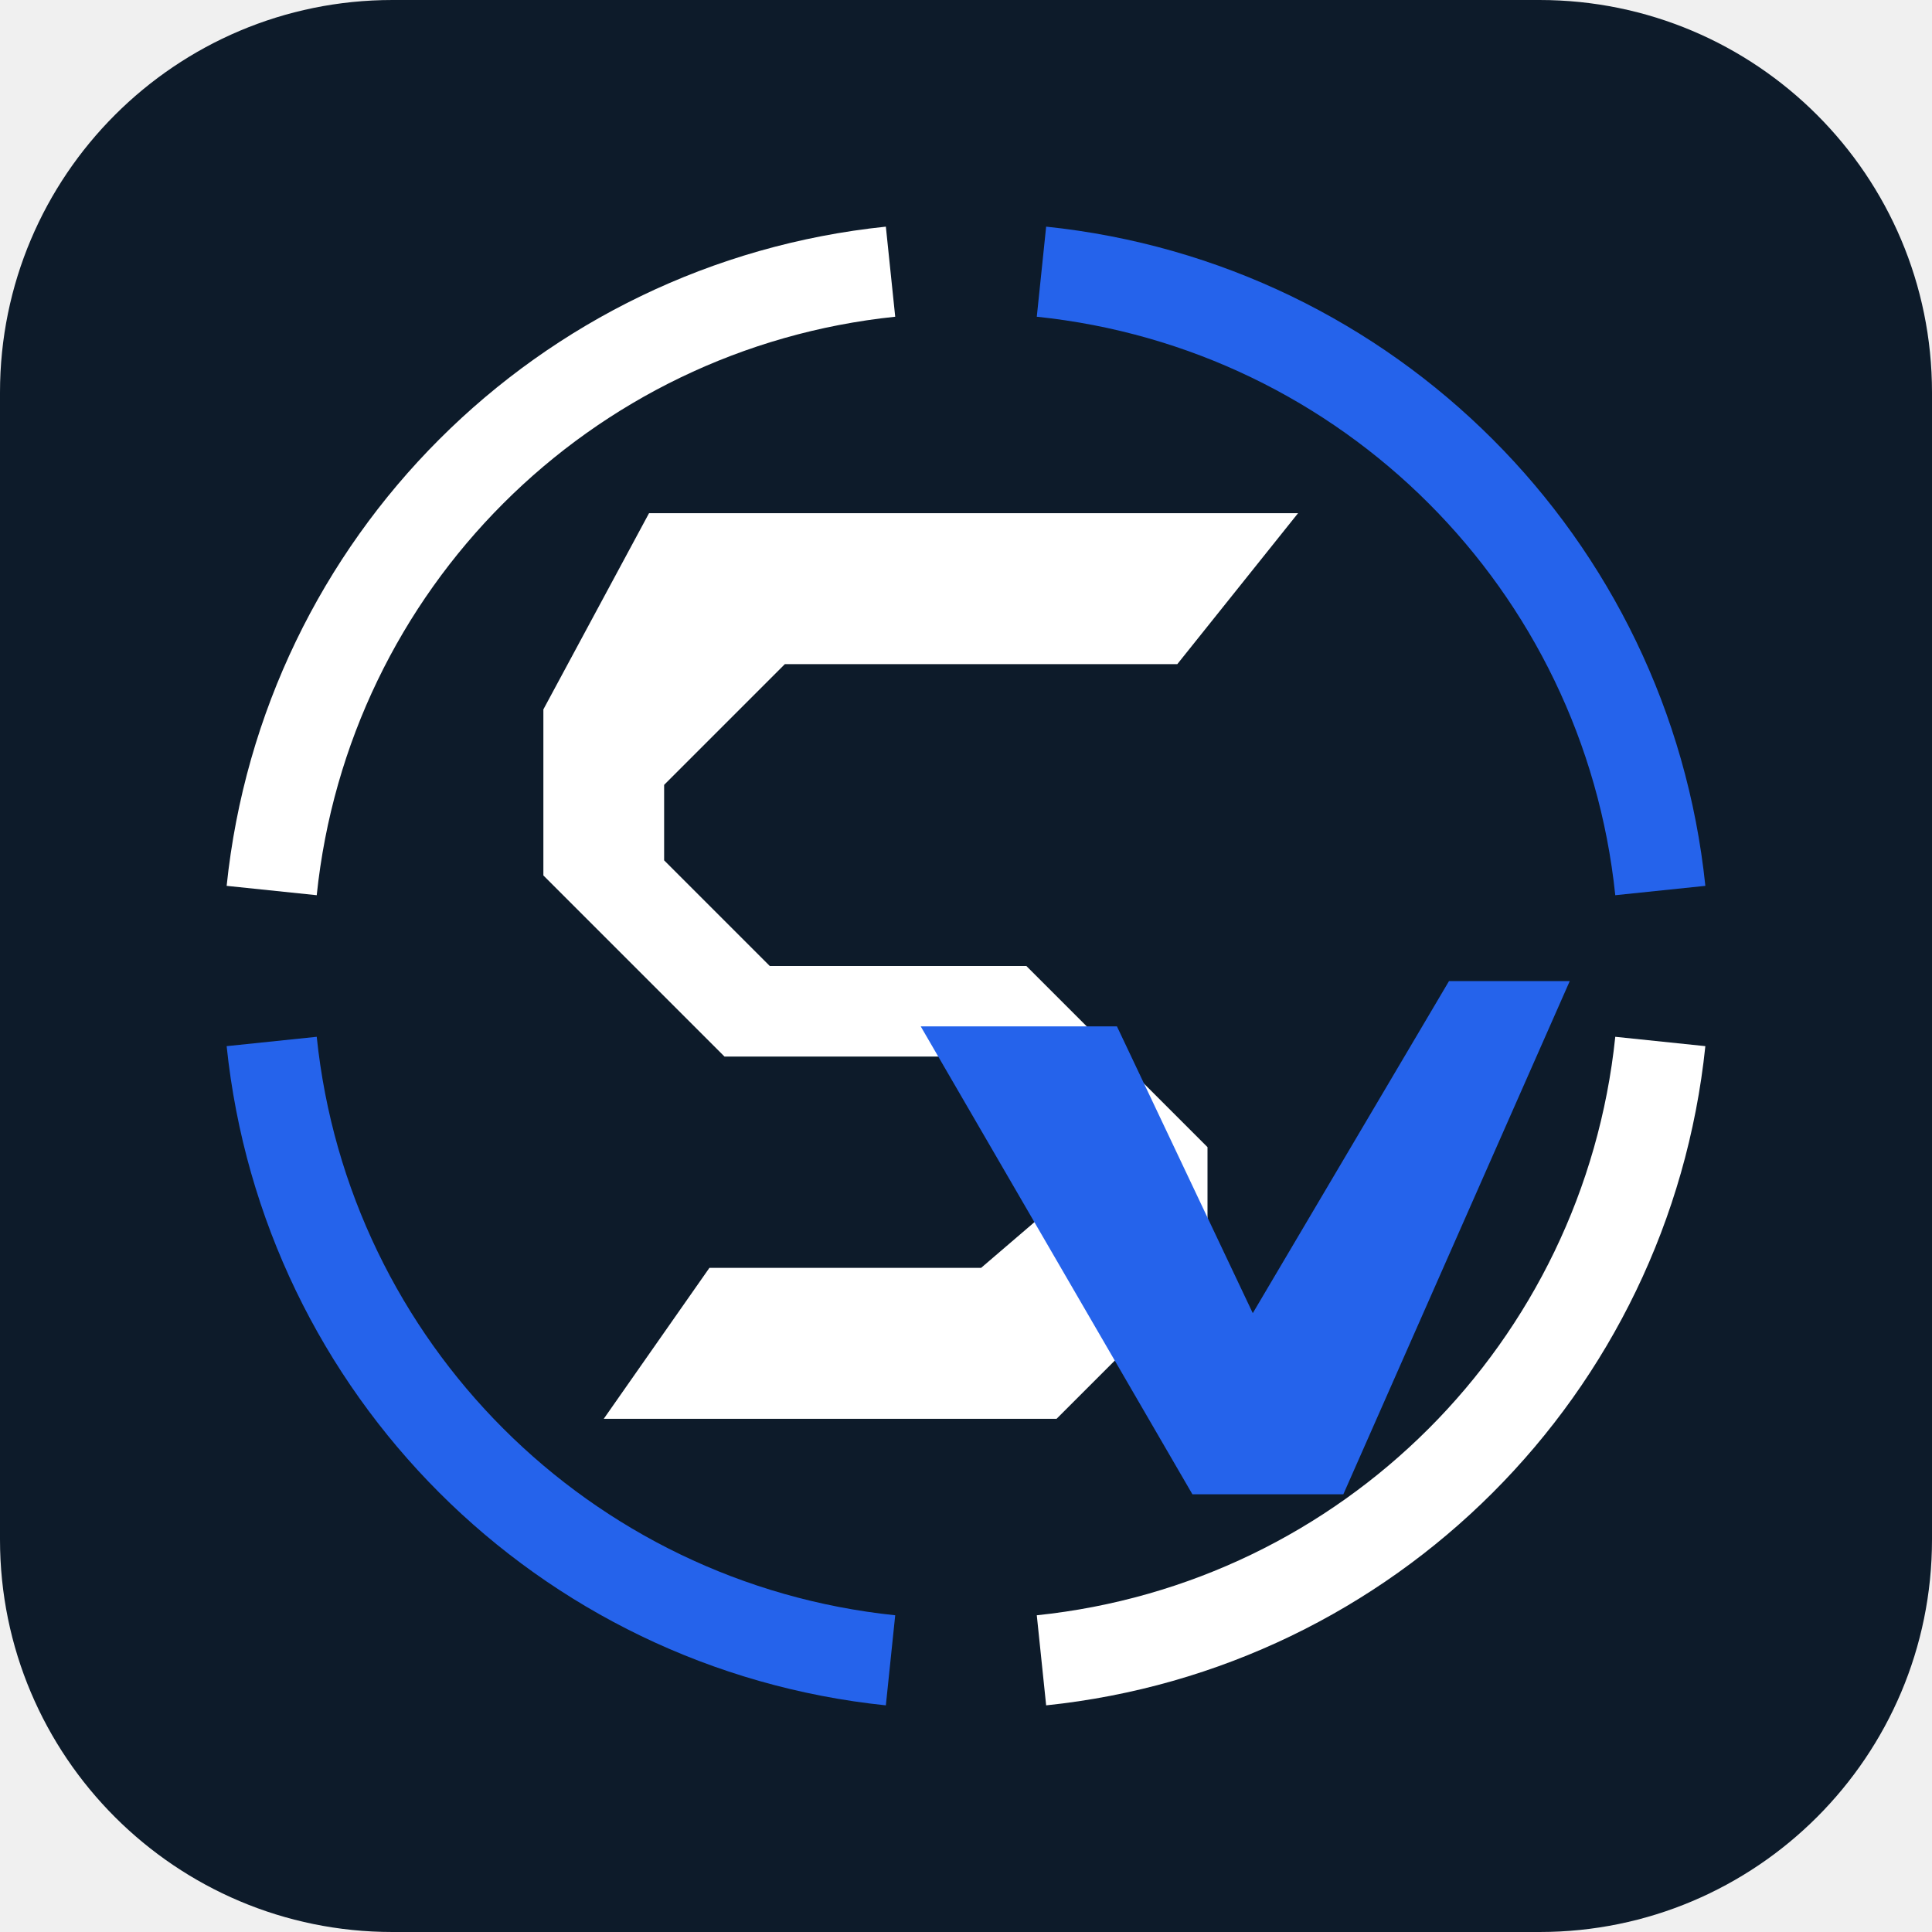
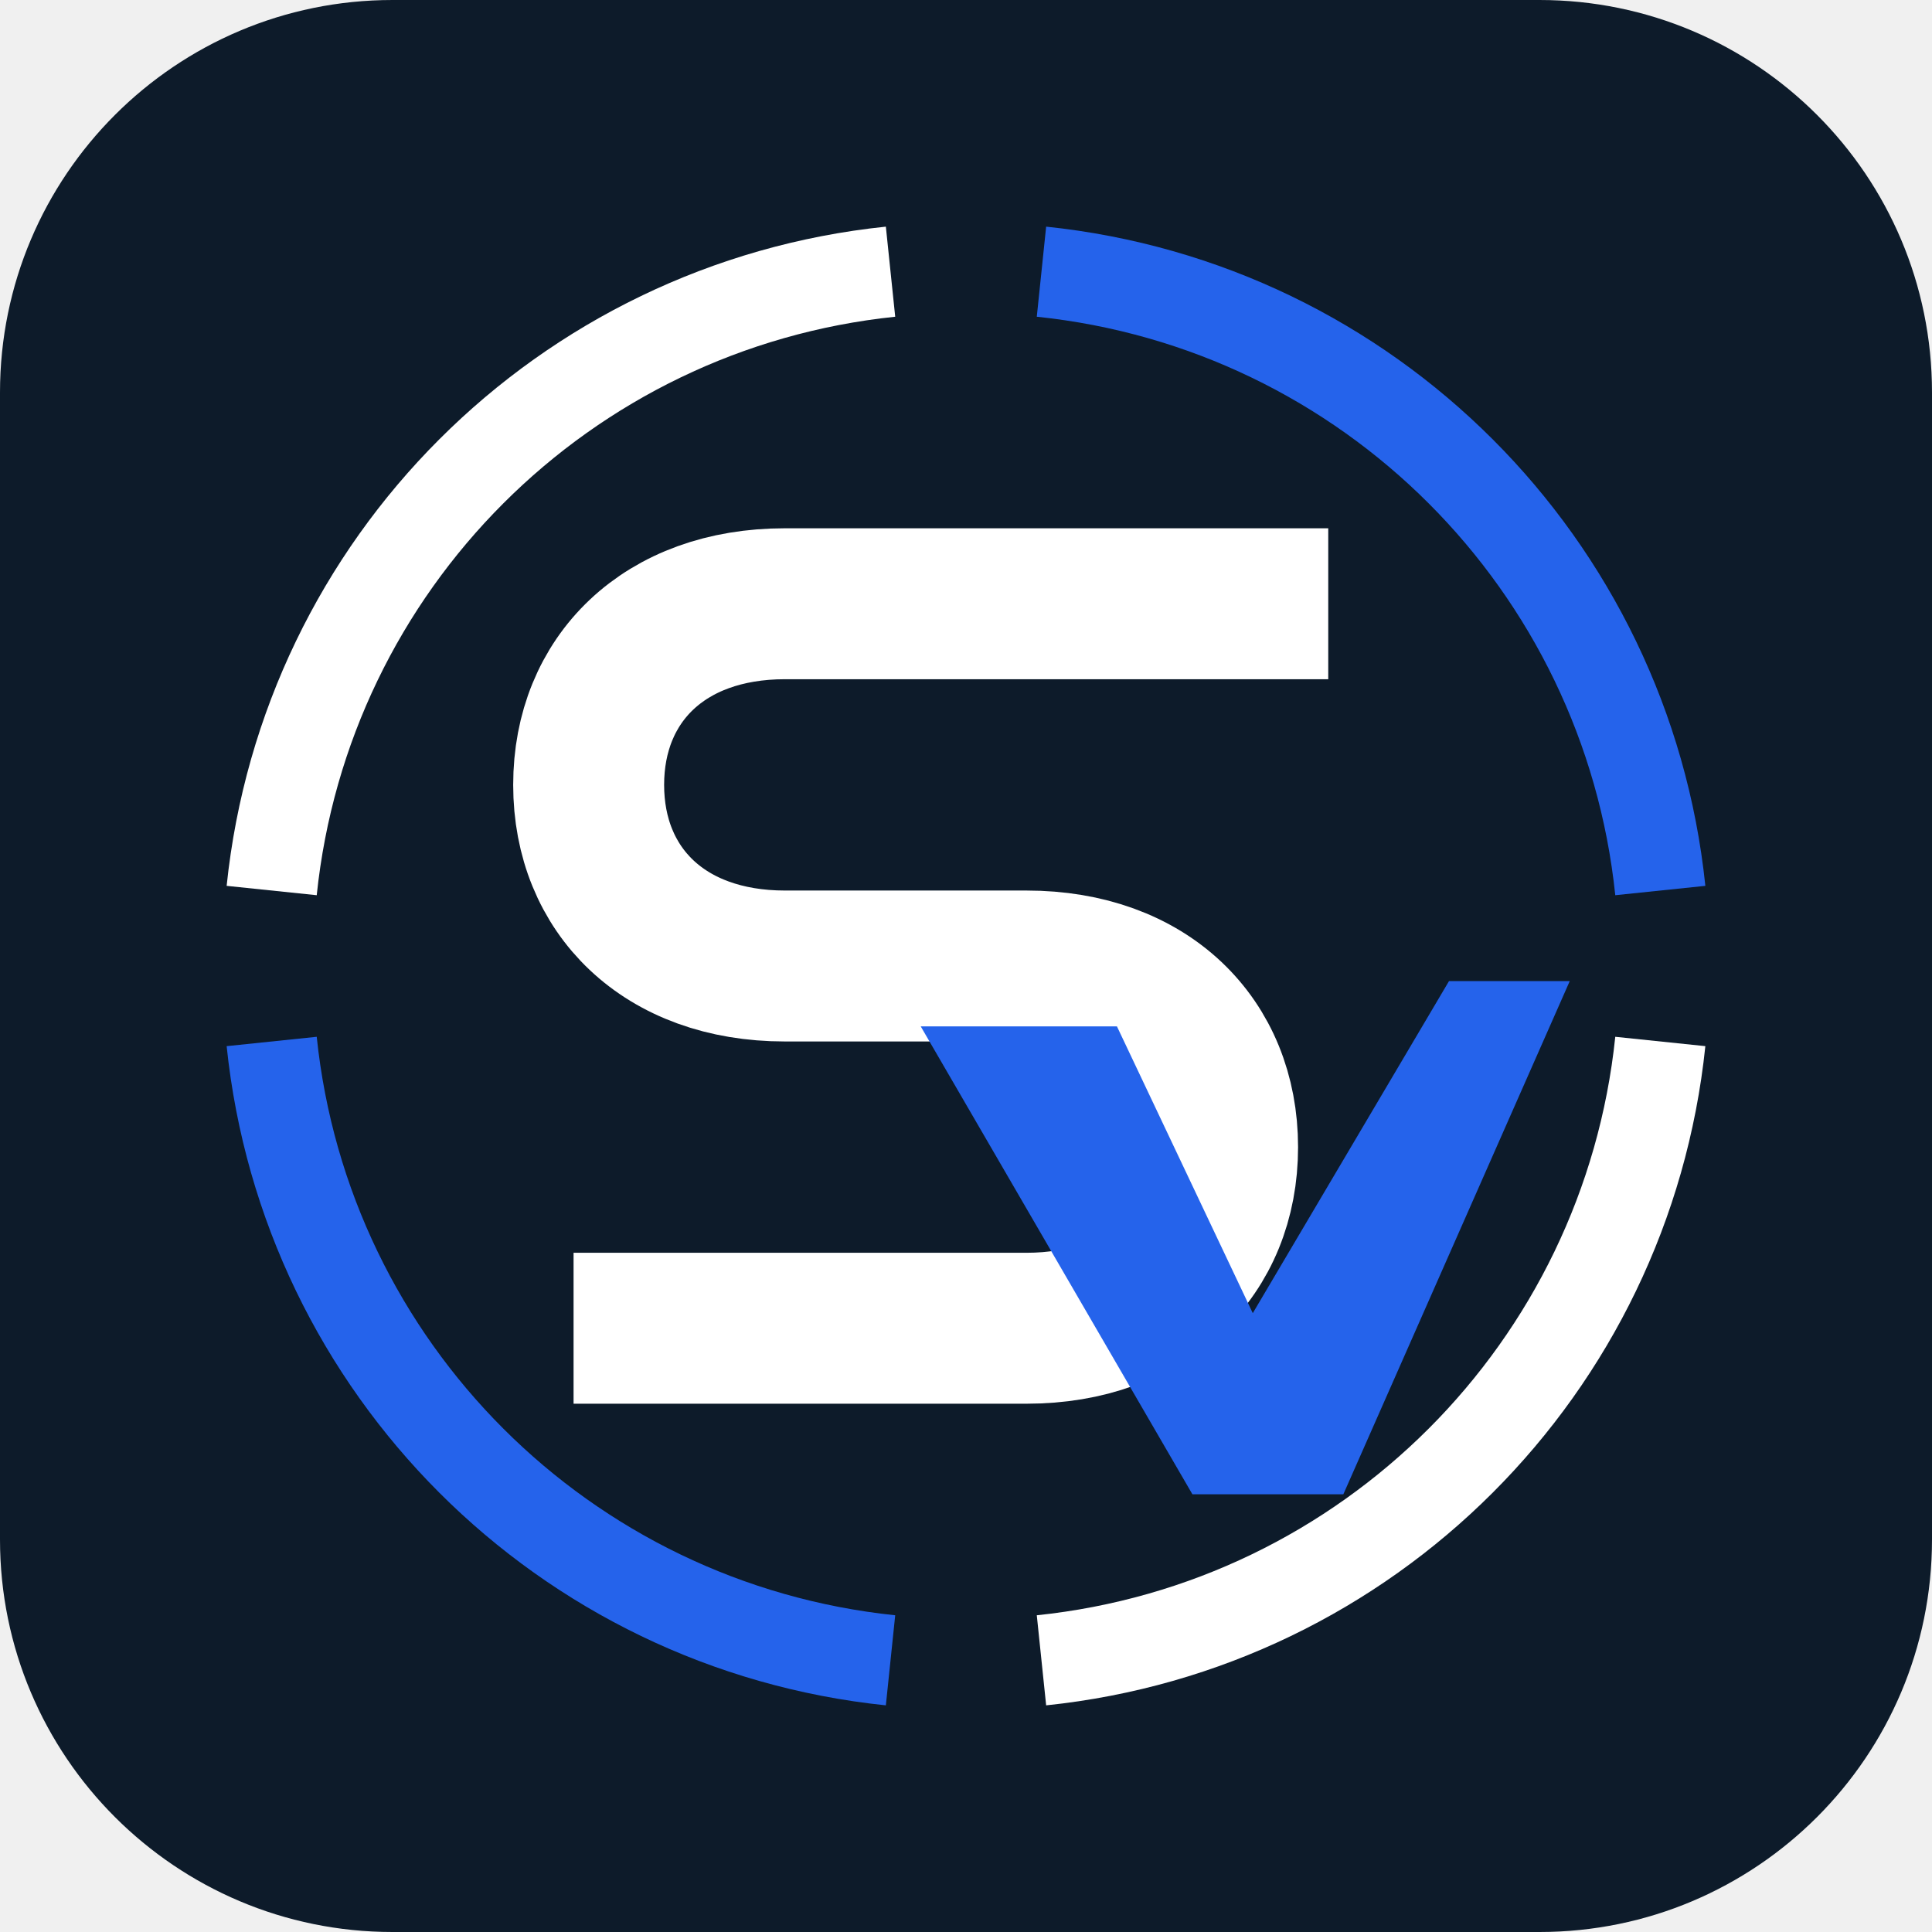
<svg xmlns="http://www.w3.org/2000/svg" viewBox="0 0 128 128" role="img" aria-label="SV lifecycle monogram">
  <rect width="128" height="128" rx="26" fill="#0D1B2A" />
  <path d="M18 59 A46 46 0 0 1 59 18" fill="none" stroke="#FFFFFF" stroke-width="6" stroke-linecap="butt" />
  <path d="M69 18 A46 46 0 0 1 110 59" fill="none" stroke="#2563EB" stroke-width="6" stroke-linecap="butt" />
  <path d="M110 69 A46 46 0 0 1 69 110" fill="none" stroke="#FFFFFF" stroke-width="6" stroke-linecap="butt" />
  <path d="M59 110 A46 46 0 0 1 18 69" fill="none" stroke="#2563EB" stroke-width="6" stroke-linecap="butt" />
-   <path d="M43 34H86L78 44H52L44 52V57L51 64H68L80 76V84L70 94H40L47 84H65L72 78V76L66 70H48L36 58V47Z" fill="#FFFFFF" />
+   <path d="M83 40H52C44 40 39 45 39 52C39 59 44 64 52 64H68C76 64 81 69 81 76C81 83 76 88 68 88H43" fill="none" stroke="#FFFFFF" stroke-width="10" stroke-linecap="square" stroke-linejoin="round" />
  <path d="M61 68H74L83 87L96 65H104L89 99H79Z" fill="#2563EB" />
</svg>
